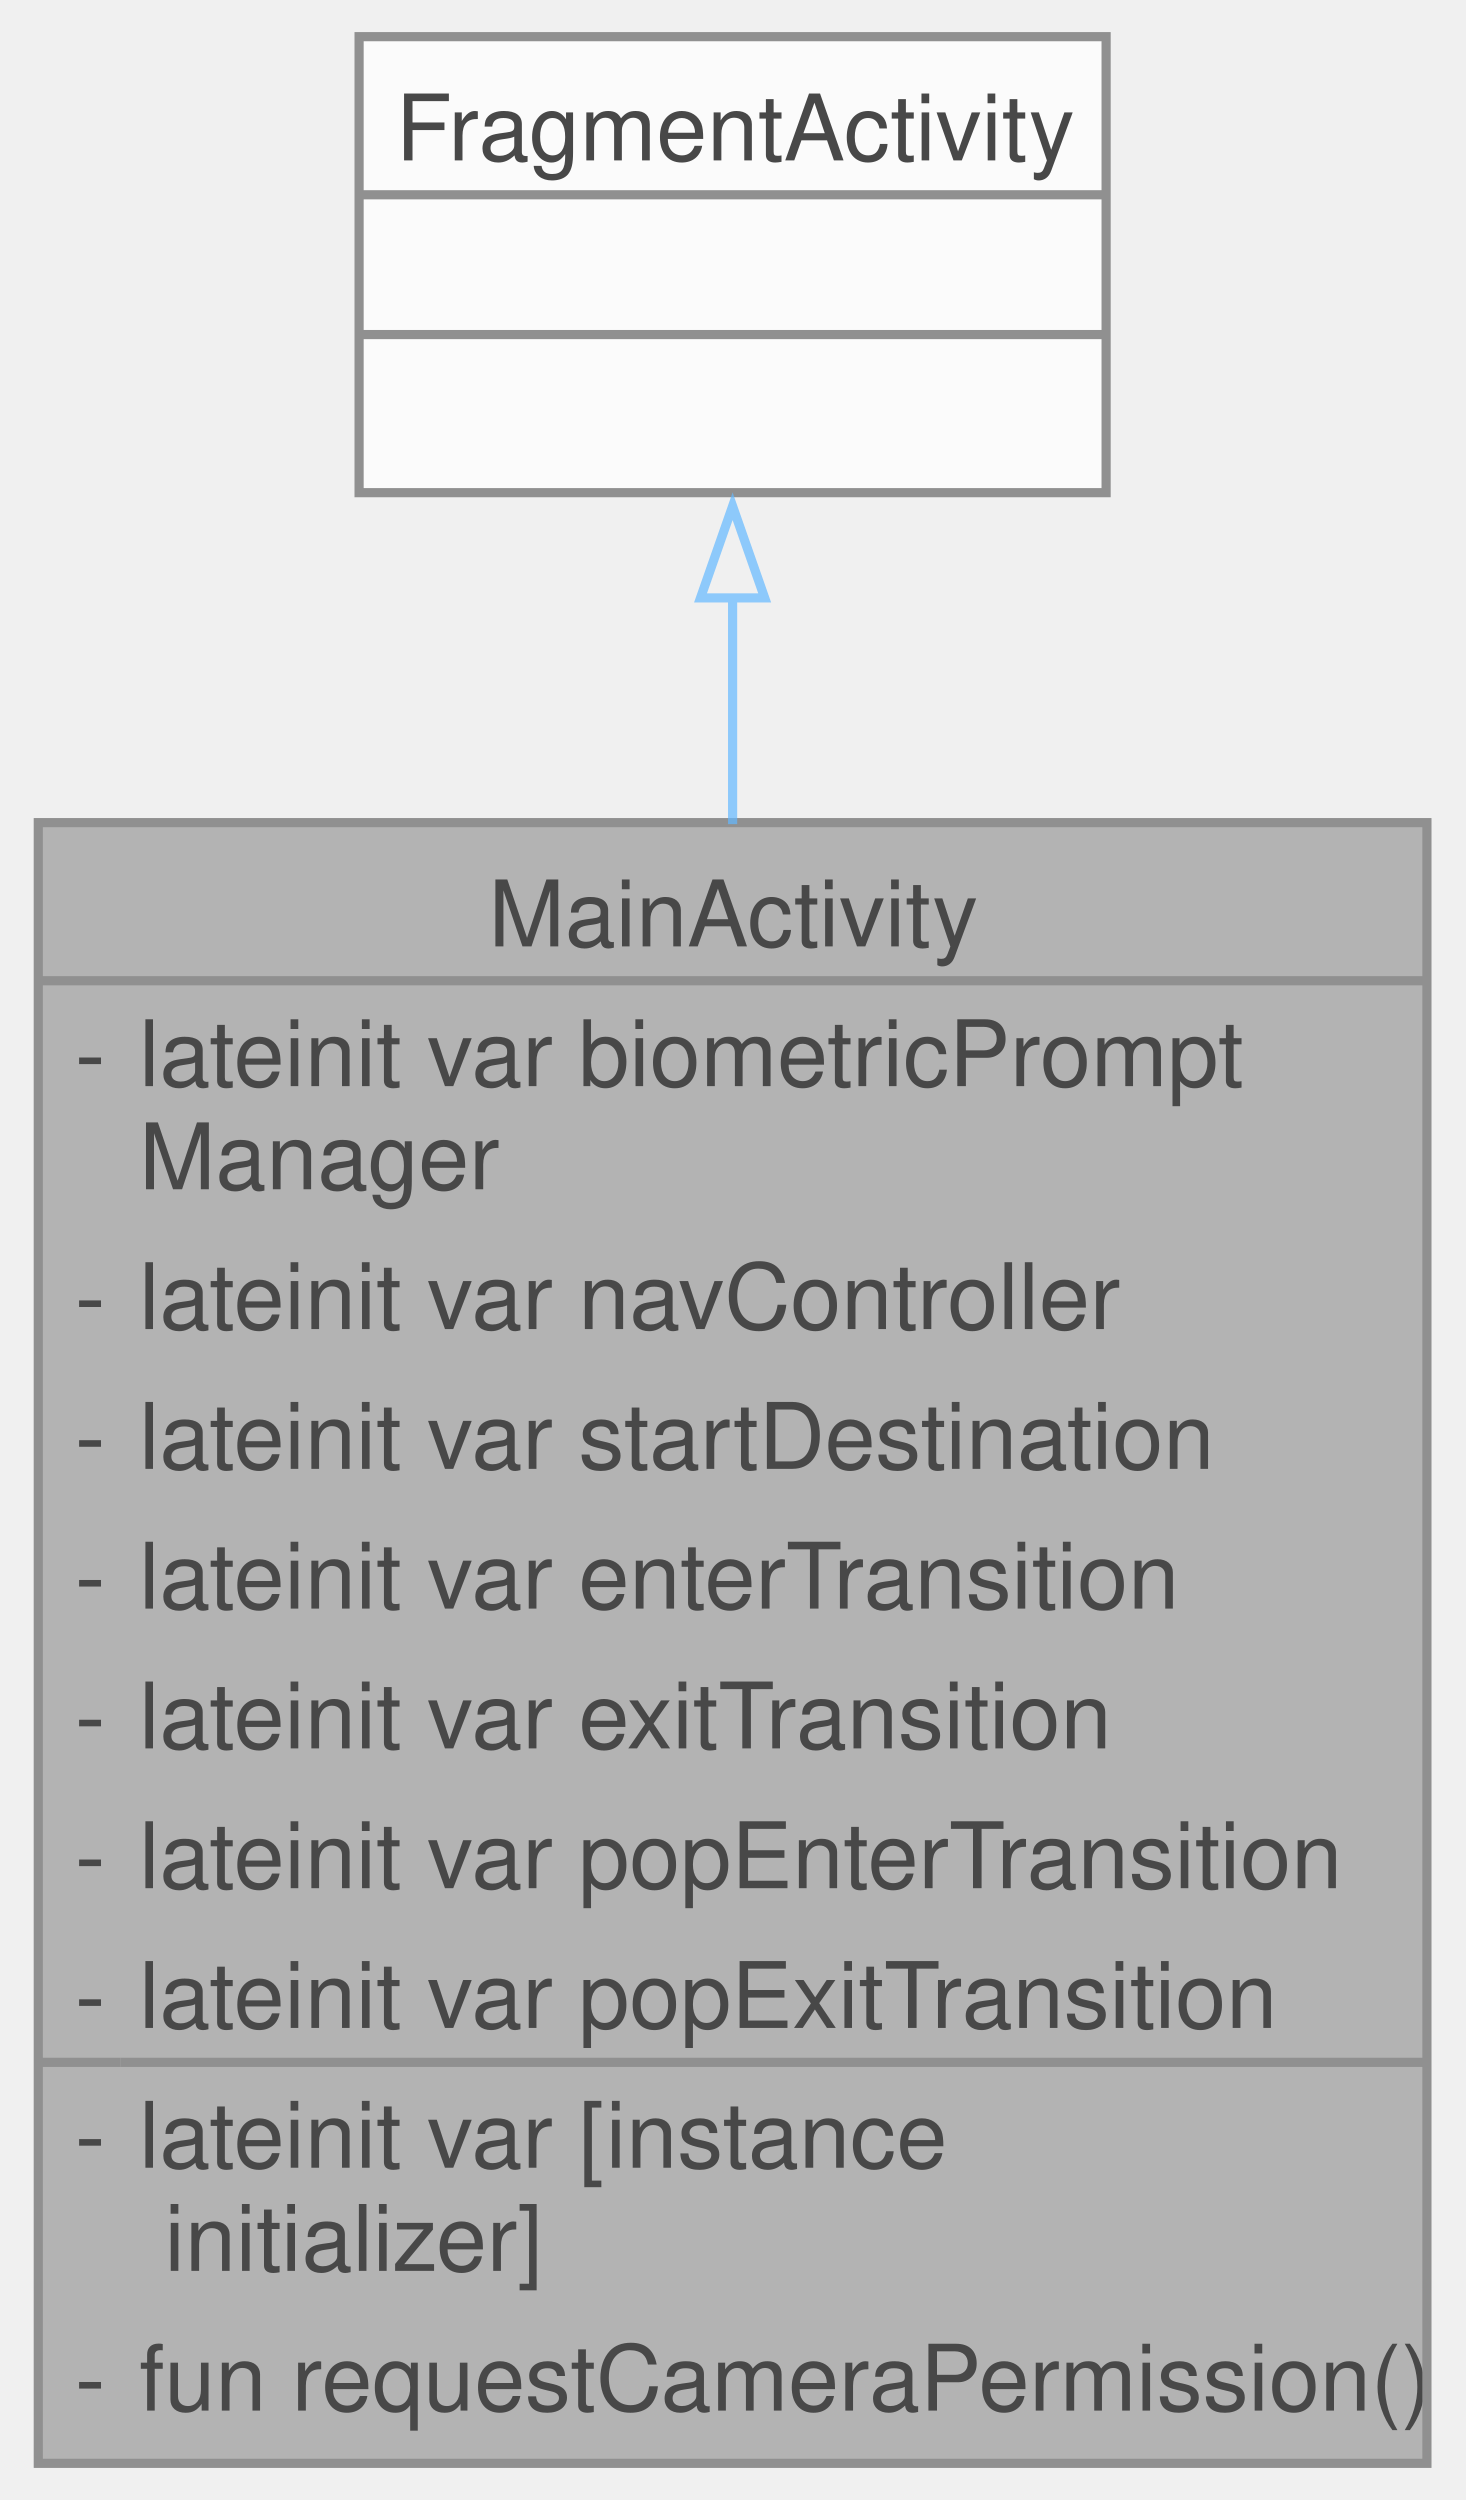
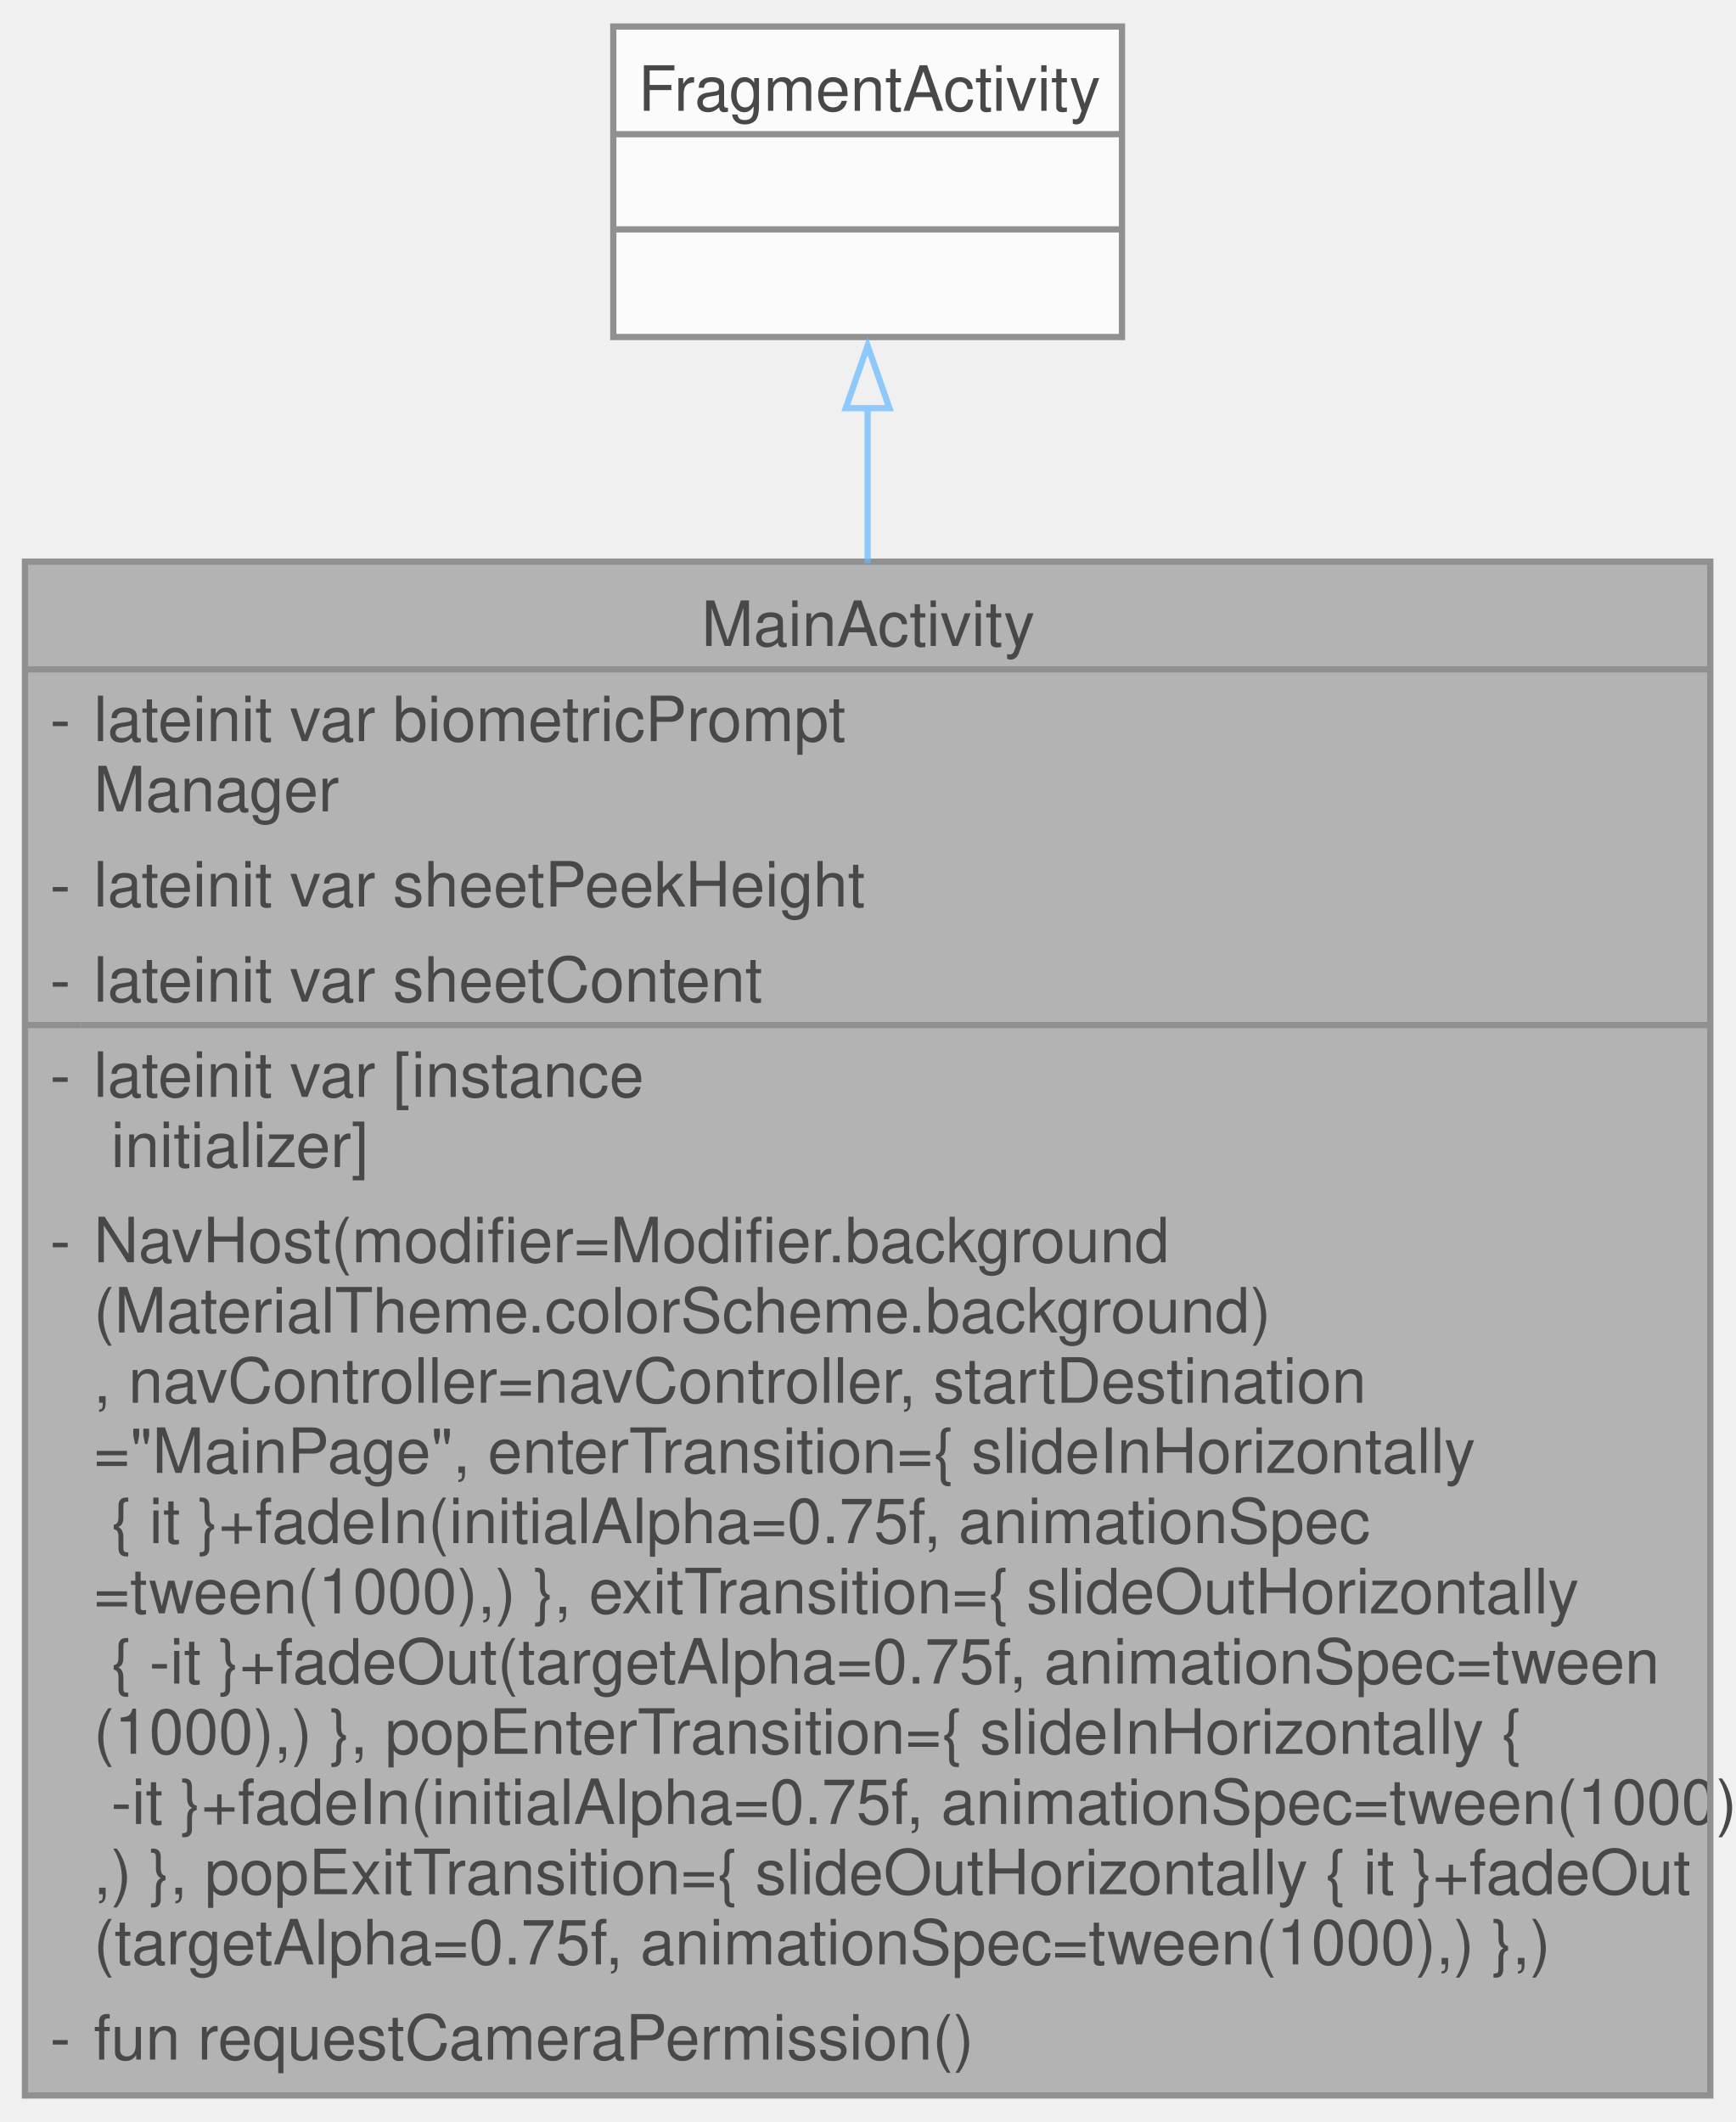
- <svg xmlns="http://www.w3.org/2000/svg" xmlns:xlink="http://www.w3.org/1999/xlink" width="160pt" height="273pt" viewBox="0.00 0.00 159.50 272.75">
+ <svg xmlns="http://www.w3.org/2000/svg" xmlns:xlink="http://www.w3.org/1999/xlink" width="278pt" height="340pt" viewBox="0.00 0.00 278.00 339.50">
  <svg id="main" version="1.1" xml:space="preserve">
    <style type="text/css">
.node, .edge {opacity: 0.7;}
.node.selected, .edge.selected {opacity: 1;}
.edge:hover path { stroke: red; }
.edge:hover polygon { stroke: red; fill: red; }
</style>
    <svg id="graph" class="graph">
-       <g id="graph0" class="graph" transform="scale(1 1) rotate(0) translate(4 268.75)">
+       <g id="graph0" class="graph" transform="scale(1 1) rotate(0) translate(4 335.5)">
        <g id="Node000001" class="node">
          <g id="a_Node000001">
            <a xlink:title="Główna aktywność aplikacji BestNotepadEverCreated.">
-               <polygon fill="#999999" stroke="none" points="151.5,-179 0,-179 0,0 151.5,0 151.5,-179" />
-               <text text-anchor="start" x="49.12" y="-165.5" font-family="Helvetica,sans-Serif" font-size="10.00">MainActivity</text>
-               <text text-anchor="start" x="4" y="-150.25" font-family="Helvetica,sans-Serif" font-size="10.00">-</text>
-               <text text-anchor="start" x="11" y="-150.25" font-family="Helvetica,sans-Serif" font-size="10.00">lateinit var biometricPrompt</text>
-               <text text-anchor="start" x="11" y="-139" font-family="Helvetica,sans-Serif" font-size="10.00">Manager</text>
-               <text text-anchor="start" x="4" y="-123.75" font-family="Helvetica,sans-Serif" font-size="10.00">-</text>
-               <text text-anchor="start" x="11" y="-123.75" font-family="Helvetica,sans-Serif" font-size="10.00">lateinit var navController</text>
-               <text text-anchor="start" x="4" y="-108.5" font-family="Helvetica,sans-Serif" font-size="10.00">-</text>
-               <text text-anchor="start" x="11" y="-108.5" font-family="Helvetica,sans-Serif" font-size="10.00">lateinit var startDestination</text>
-               <text text-anchor="start" x="4" y="-93.25" font-family="Helvetica,sans-Serif" font-size="10.00">-</text>
-               <text text-anchor="start" x="11" y="-93.25" font-family="Helvetica,sans-Serif" font-size="10.00">lateinit var enterTransition</text>
-               <text text-anchor="start" x="4" y="-78" font-family="Helvetica,sans-Serif" font-size="10.00">-</text>
-               <text text-anchor="start" x="11" y="-78" font-family="Helvetica,sans-Serif" font-size="10.00">lateinit var exitTransition</text>
-               <text text-anchor="start" x="4" y="-62.75" font-family="Helvetica,sans-Serif" font-size="10.00">-</text>
-               <text text-anchor="start" x="11" y="-62.75" font-family="Helvetica,sans-Serif" font-size="10.00">lateinit var popEnterTransition</text>
-               <text text-anchor="start" x="4" y="-47.5" font-family="Helvetica,sans-Serif" font-size="10.00">-</text>
-               <text text-anchor="start" x="11" y="-47.5" font-family="Helvetica,sans-Serif" font-size="10.00">lateinit var popExitTransition</text>
-               <text text-anchor="start" x="4" y="-32.25" font-family="Helvetica,sans-Serif" font-size="10.00">-</text>
-               <text text-anchor="start" x="11" y="-32.25" font-family="Helvetica,sans-Serif" font-size="10.00">lateinit var [instance</text>
-               <text text-anchor="start" x="11" y="-21" font-family="Helvetica,sans-Serif" font-size="10.00"> initializer]</text>
+               <polygon fill="#999999" stroke="none" points="270,-245.75 0,-245.75 0,0 270,0 270,-245.75" />
+               <text text-anchor="start" x="108.38" y="-232.25" font-family="Helvetica,sans-Serif" font-size="10.00">MainActivity</text>
+               <text text-anchor="start" x="4" y="-217" font-family="Helvetica,sans-Serif" font-size="10.00">-</text>
+               <text text-anchor="start" x="11" y="-217" font-family="Helvetica,sans-Serif" font-size="10.00">lateinit var biometricPrompt</text>
+               <text text-anchor="start" x="11" y="-205.75" font-family="Helvetica,sans-Serif" font-size="10.00">Manager</text>
+               <text text-anchor="start" x="4" y="-190.5" font-family="Helvetica,sans-Serif" font-size="10.00">-</text>
+               <text text-anchor="start" x="11" y="-190.5" font-family="Helvetica,sans-Serif" font-size="10.00">lateinit var sheetPeekHeight</text>
+               <text text-anchor="start" x="4" y="-175.25" font-family="Helvetica,sans-Serif" font-size="10.00">-</text>
+               <text text-anchor="start" x="11" y="-175.25" font-family="Helvetica,sans-Serif" font-size="10.00">lateinit var sheetContent</text>
+               <text text-anchor="start" x="4" y="-160" font-family="Helvetica,sans-Serif" font-size="10.00">-</text>
+               <text text-anchor="start" x="11" y="-160" font-family="Helvetica,sans-Serif" font-size="10.00">lateinit var [instance</text>
+               <text text-anchor="start" x="11" y="-148.75" font-family="Helvetica,sans-Serif" font-size="10.00"> initializer]</text>
+               <text text-anchor="start" x="4" y="-133.5" font-family="Helvetica,sans-Serif" font-size="10.00">-</text>
+               <text text-anchor="start" x="11" y="-133.5" font-family="Helvetica,sans-Serif" font-size="10.00">NavHost(modifier=Modifier.background</text>
+               <text text-anchor="start" x="11" y="-122.25" font-family="Helvetica,sans-Serif" font-size="10.00">(MaterialTheme.colorScheme.background)</text>
+               <text text-anchor="start" x="11" y="-111" font-family="Helvetica,sans-Serif" font-size="10.00">, navController=navController, startDestination</text>
+               <text text-anchor="start" x="11" y="-99.75" font-family="Helvetica,sans-Serif" font-size="10.00">="MainPage", enterTransition={ slideInHorizontally</text>
+               <text text-anchor="start" x="11" y="-88.5" font-family="Helvetica,sans-Serif" font-size="10.00"> { it }+fadeIn(initialAlpha=0.75f, animationSpec</text>
+               <text text-anchor="start" x="11" y="-77.25" font-family="Helvetica,sans-Serif" font-size="10.00">=tween(1000),) }, exitTransition={ slideOutHorizontally</text>
+               <text text-anchor="start" x="11" y="-66" font-family="Helvetica,sans-Serif" font-size="10.00"> { -it }+fadeOut(targetAlpha=0.75f, animationSpec=tween</text>
+               <text text-anchor="start" x="11" y="-54.75" font-family="Helvetica,sans-Serif" font-size="10.00">(1000),) }, popEnterTransition={ slideInHorizontally {</text>
+               <text text-anchor="start" x="11" y="-43.5" font-family="Helvetica,sans-Serif" font-size="10.00"> -it }+fadeIn(initialAlpha=0.75f, animationSpec=tween(1000)</text>
+               <text text-anchor="start" x="11" y="-32.25" font-family="Helvetica,sans-Serif" font-size="10.00">,) }, popExitTransition={ slideOutHorizontally { it }+fadeOut</text>
+               <text text-anchor="start" x="11" y="-21" font-family="Helvetica,sans-Serif" font-size="10.00">(targetAlpha=0.75f, animationSpec=tween(1000),) },)</text>
              <text text-anchor="start" x="4" y="-5.75" font-family="Helvetica,sans-Serif" font-size="10.00">-</text>
              <text text-anchor="start" x="11" y="-5.75" font-family="Helvetica,sans-Serif" font-size="10.00">fun requestCameraPermission()</text>
-               <polygon fill="#666666" stroke="#666666" points="0,-161.75 0,-161.75 151.5,-161.75 151.5,-161.75 0,-161.75" />
-               <polygon fill="#666666" stroke="#666666" points="0,-43.75 0,-43.75 9,-43.75 9,-43.75 0,-43.75" />
-               <polygon fill="#666666" stroke="#666666" points="9,-43.75 9,-43.75 151.5,-43.75 151.5,-43.75 9,-43.75" />
-               <polygon fill="none" stroke="#666666" points="0,0 0,-179 151.5,-179 151.5,0 0,0" />
+               <polygon fill="#666666" stroke="#666666" points="0,-228.5 0,-228.5 270,-228.5 270,-228.5 0,-228.5" />
+               <polygon fill="#666666" stroke="#666666" points="0,-171.5 0,-171.5 9,-171.5 9,-171.5 0,-171.5" />
+               <polygon fill="#666666" stroke="#666666" points="9,-171.5 9,-171.5 270,-171.5 270,-171.5 9,-171.5" />
+               <polygon fill="none" stroke="#666666" points="0,0 0,-245.75 270,-245.75 270,0 0,0" />
            </a>
          </g>
        </g>
        <g id="Node000002" class="node">
          <g id="a_Node000002">
            <a xlink:title=" ">
-               <polygon fill="white" stroke="none" points="116.5,-264.75 35,-264.75 35,-215 116.5,-215 116.5,-264.75" />
-               <text text-anchor="start" x="39" y="-251.25" font-family="Helvetica,sans-Serif" font-size="10.00">FragmentActivity</text>
-               <text text-anchor="start" x="74.25" y="-236" font-family="Helvetica,sans-Serif" font-size="10.00"> </text>
-               <text text-anchor="start" x="74.25" y="-220.75" font-family="Helvetica,sans-Serif" font-size="10.00"> </text>
-               <polygon fill="#666666" stroke="#666666" points="35,-247.5 35,-247.5 116.5,-247.5 116.5,-247.5 35,-247.5" />
-               <polygon fill="#666666" stroke="#666666" points="35,-232.25 35,-232.25 116.5,-232.25 116.5,-232.25 35,-232.25" />
-               <polygon fill="none" stroke="#666666" points="35,-215 35,-264.75 116.5,-264.75 116.5,-215 35,-215" />
+               <polygon fill="white" stroke="none" points="175.75,-331.5 94.25,-331.5 94.25,-281.75 175.75,-281.75 175.75,-331.5" />
+               <text text-anchor="start" x="98.25" y="-318" font-family="Helvetica,sans-Serif" font-size="10.00">FragmentActivity</text>
+               <text text-anchor="start" x="133.5" y="-302.75" font-family="Helvetica,sans-Serif" font-size="10.00"> </text>
+               <text text-anchor="start" x="133.5" y="-287.5" font-family="Helvetica,sans-Serif" font-size="10.00"> </text>
+               <polygon fill="#666666" stroke="#666666" points="94.25,-314.25 94.25,-314.25 175.75,-314.25 175.75,-314.25 94.25,-314.25" />
+               <polygon fill="#666666" stroke="#666666" points="94.25,-299 94.25,-299 175.75,-299 175.75,-299 94.25,-299" />
+               <polygon fill="none" stroke="#666666" points="94.25,-281.75 94.25,-331.5 175.75,-331.5 175.75,-281.75 94.25,-281.75" />
            </a>
          </g>
        </g>
        <g id="edge1_Node000001_Node000002" class="edge">
          <g id="a_edge1_Node000001_Node000002">
            <a xlink:title=" ">
-               <path fill="none" stroke="#63b8ff" d="M75.75,-203.69C75.75,-196.02 75.75,-187.56 75.75,-178.84" />
-               <polygon fill="none" stroke="#63b8ff" points="72.25,-203.52 75.75,-213.52 79.25,-203.52 72.25,-203.52" />
+               <path fill="none" stroke="#63b8ff" d="M135,-270.62C135,-262.97 135,-254.46 135,-245.5" />
+               <polygon fill="none" stroke="#63b8ff" points="131.5,-270.35 135,-280.35 138.5,-270.35 131.5,-270.35" />
            </a>
          </g>
        </g>
      </g>
    </svg>
  </svg>
  <style type="text/css">

[data-mouse-over-selected='false'] { opacity: 0.7; }
[data-mouse-over-selected='true']  { opacity: 1.0; }

</style>
</svg>
